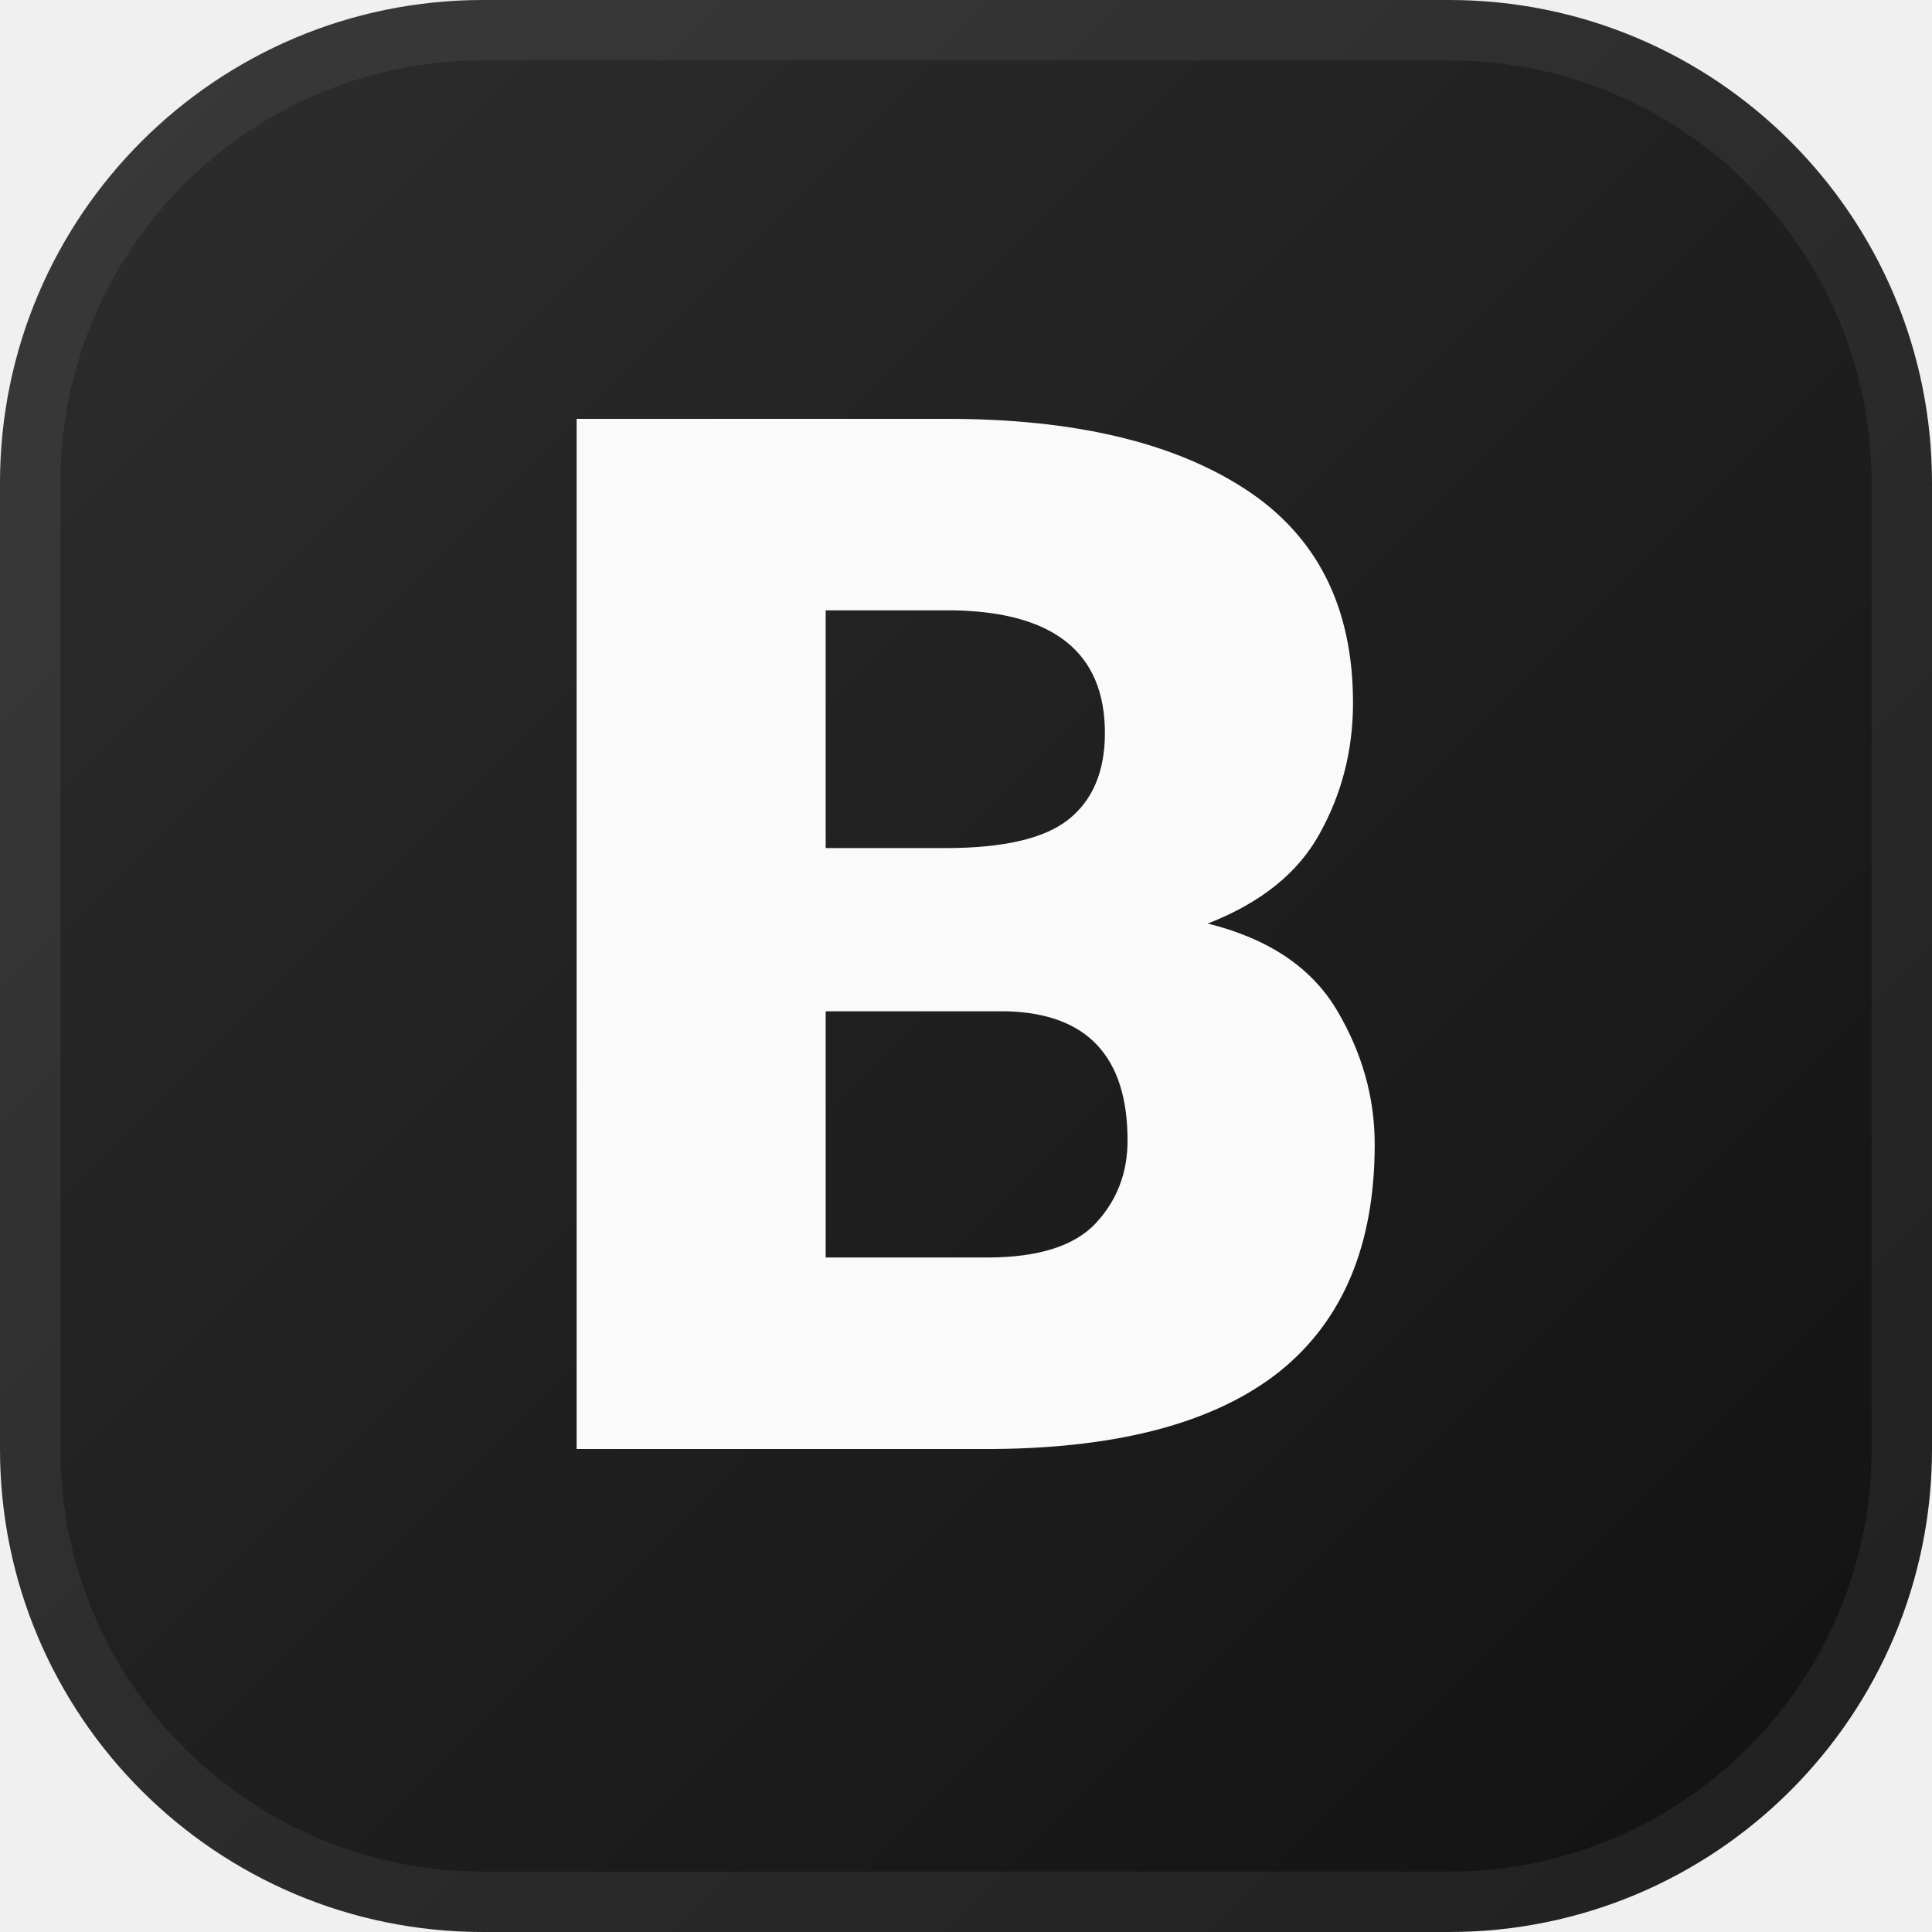
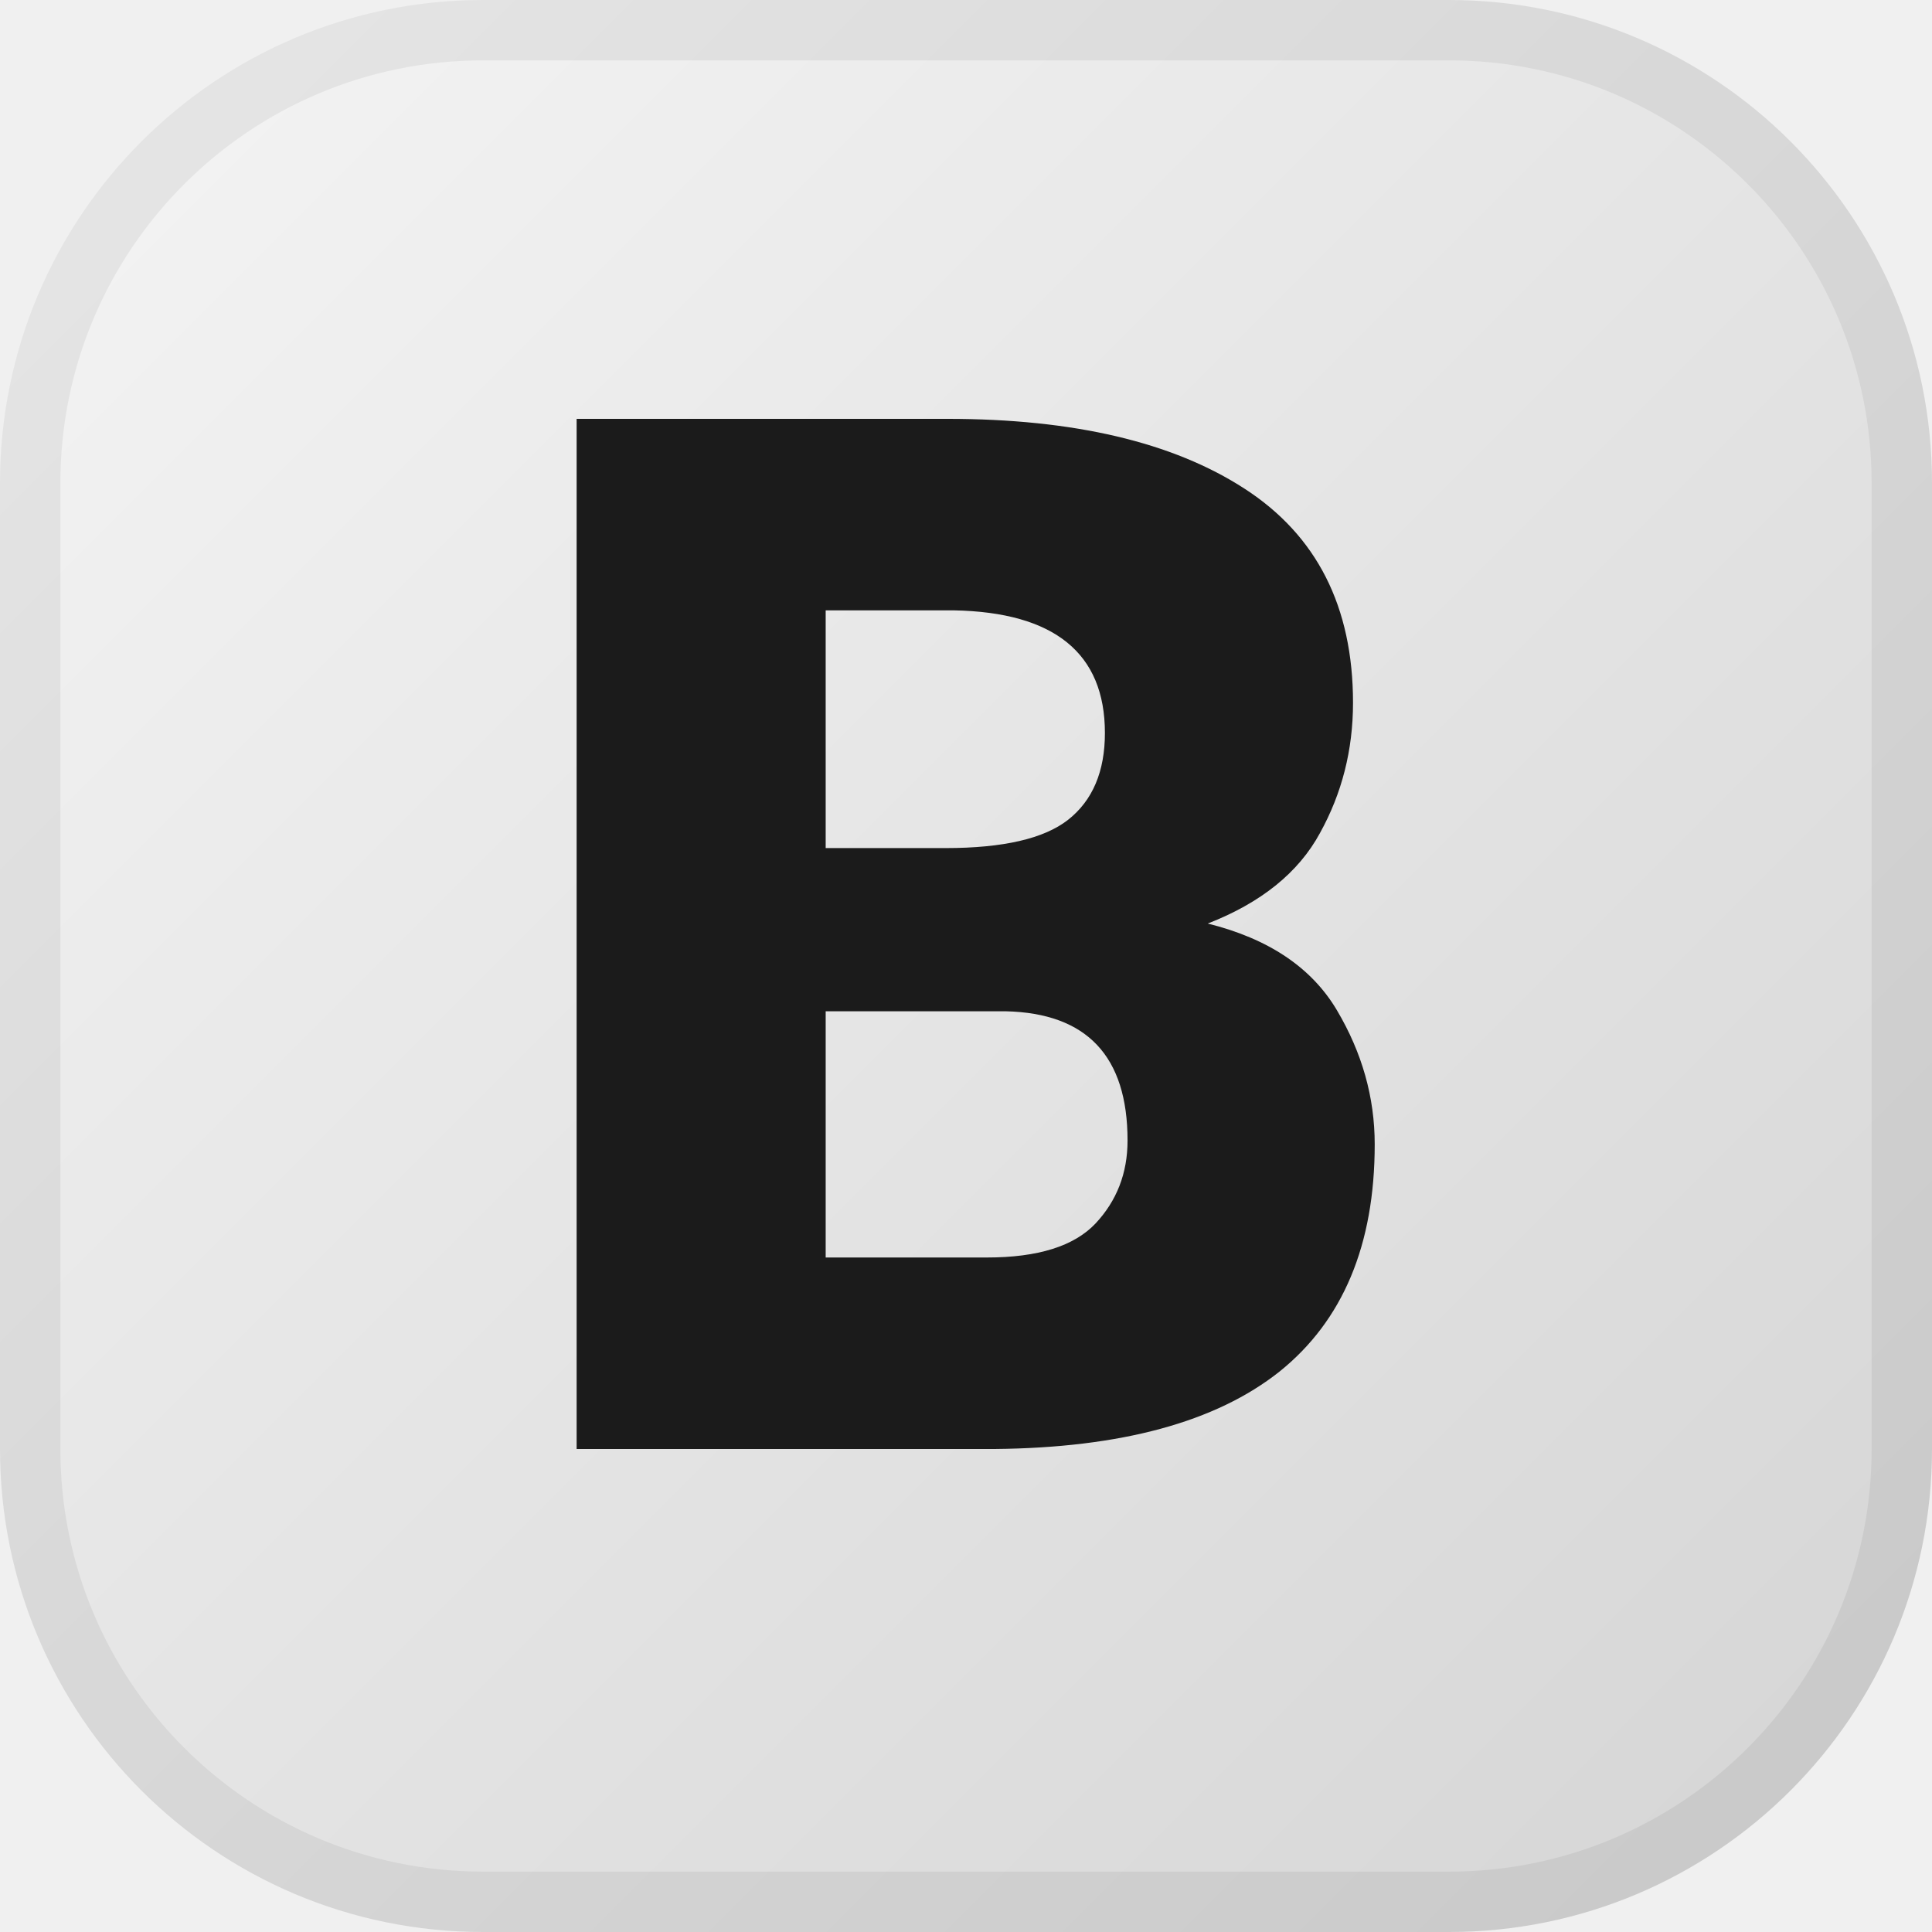
<svg xmlns="http://www.w3.org/2000/svg" viewBox="0 0 32 32" width="32" height="32">
  <defs>
    <linearGradient id="bg" x1="0" y1="0" x2="1" y2="1">
-       <stop offset="0%" stop-color="#2e2e2e" />
-       <stop offset="100%" stop-color="#111111" />
+       <stop offset="0%" stop-color="#f5f5f5" />
+       <stop offset="100%" stop-color="#d4d4d4" />
    </linearGradient>
  </defs>
  <rect width="32" height="32" rx="8" fill="url(#bg)" />
-   <rect x="0.5" y="0.5" width="31" height="31" rx="7.5" fill="none" stroke="#ffffff" stroke-opacity="0.06" />
-   <text x="16" y="24" text-anchor="middle" font-family="ui-sans-serif, system-ui, -apple-system, BlinkMacSystemFont, 'Segoe UI', Roboto, sans-serif" font-size="24" font-weight="800" fill="#fafafa">B</text>
+   <rect x="0.5" y="0.5" width="31" height="31" rx="7.5" fill="none" stroke="#000000" stroke-opacity="0.06" />
+   <text x="16" y="24" text-anchor="middle" font-family="ui-sans-serif, system-ui, -apple-system, BlinkMacSystemFont, 'Segoe UI', Roboto, sans-serif" font-size="24" font-weight="800" fill="#1b1b1b">B</text>
</svg>
